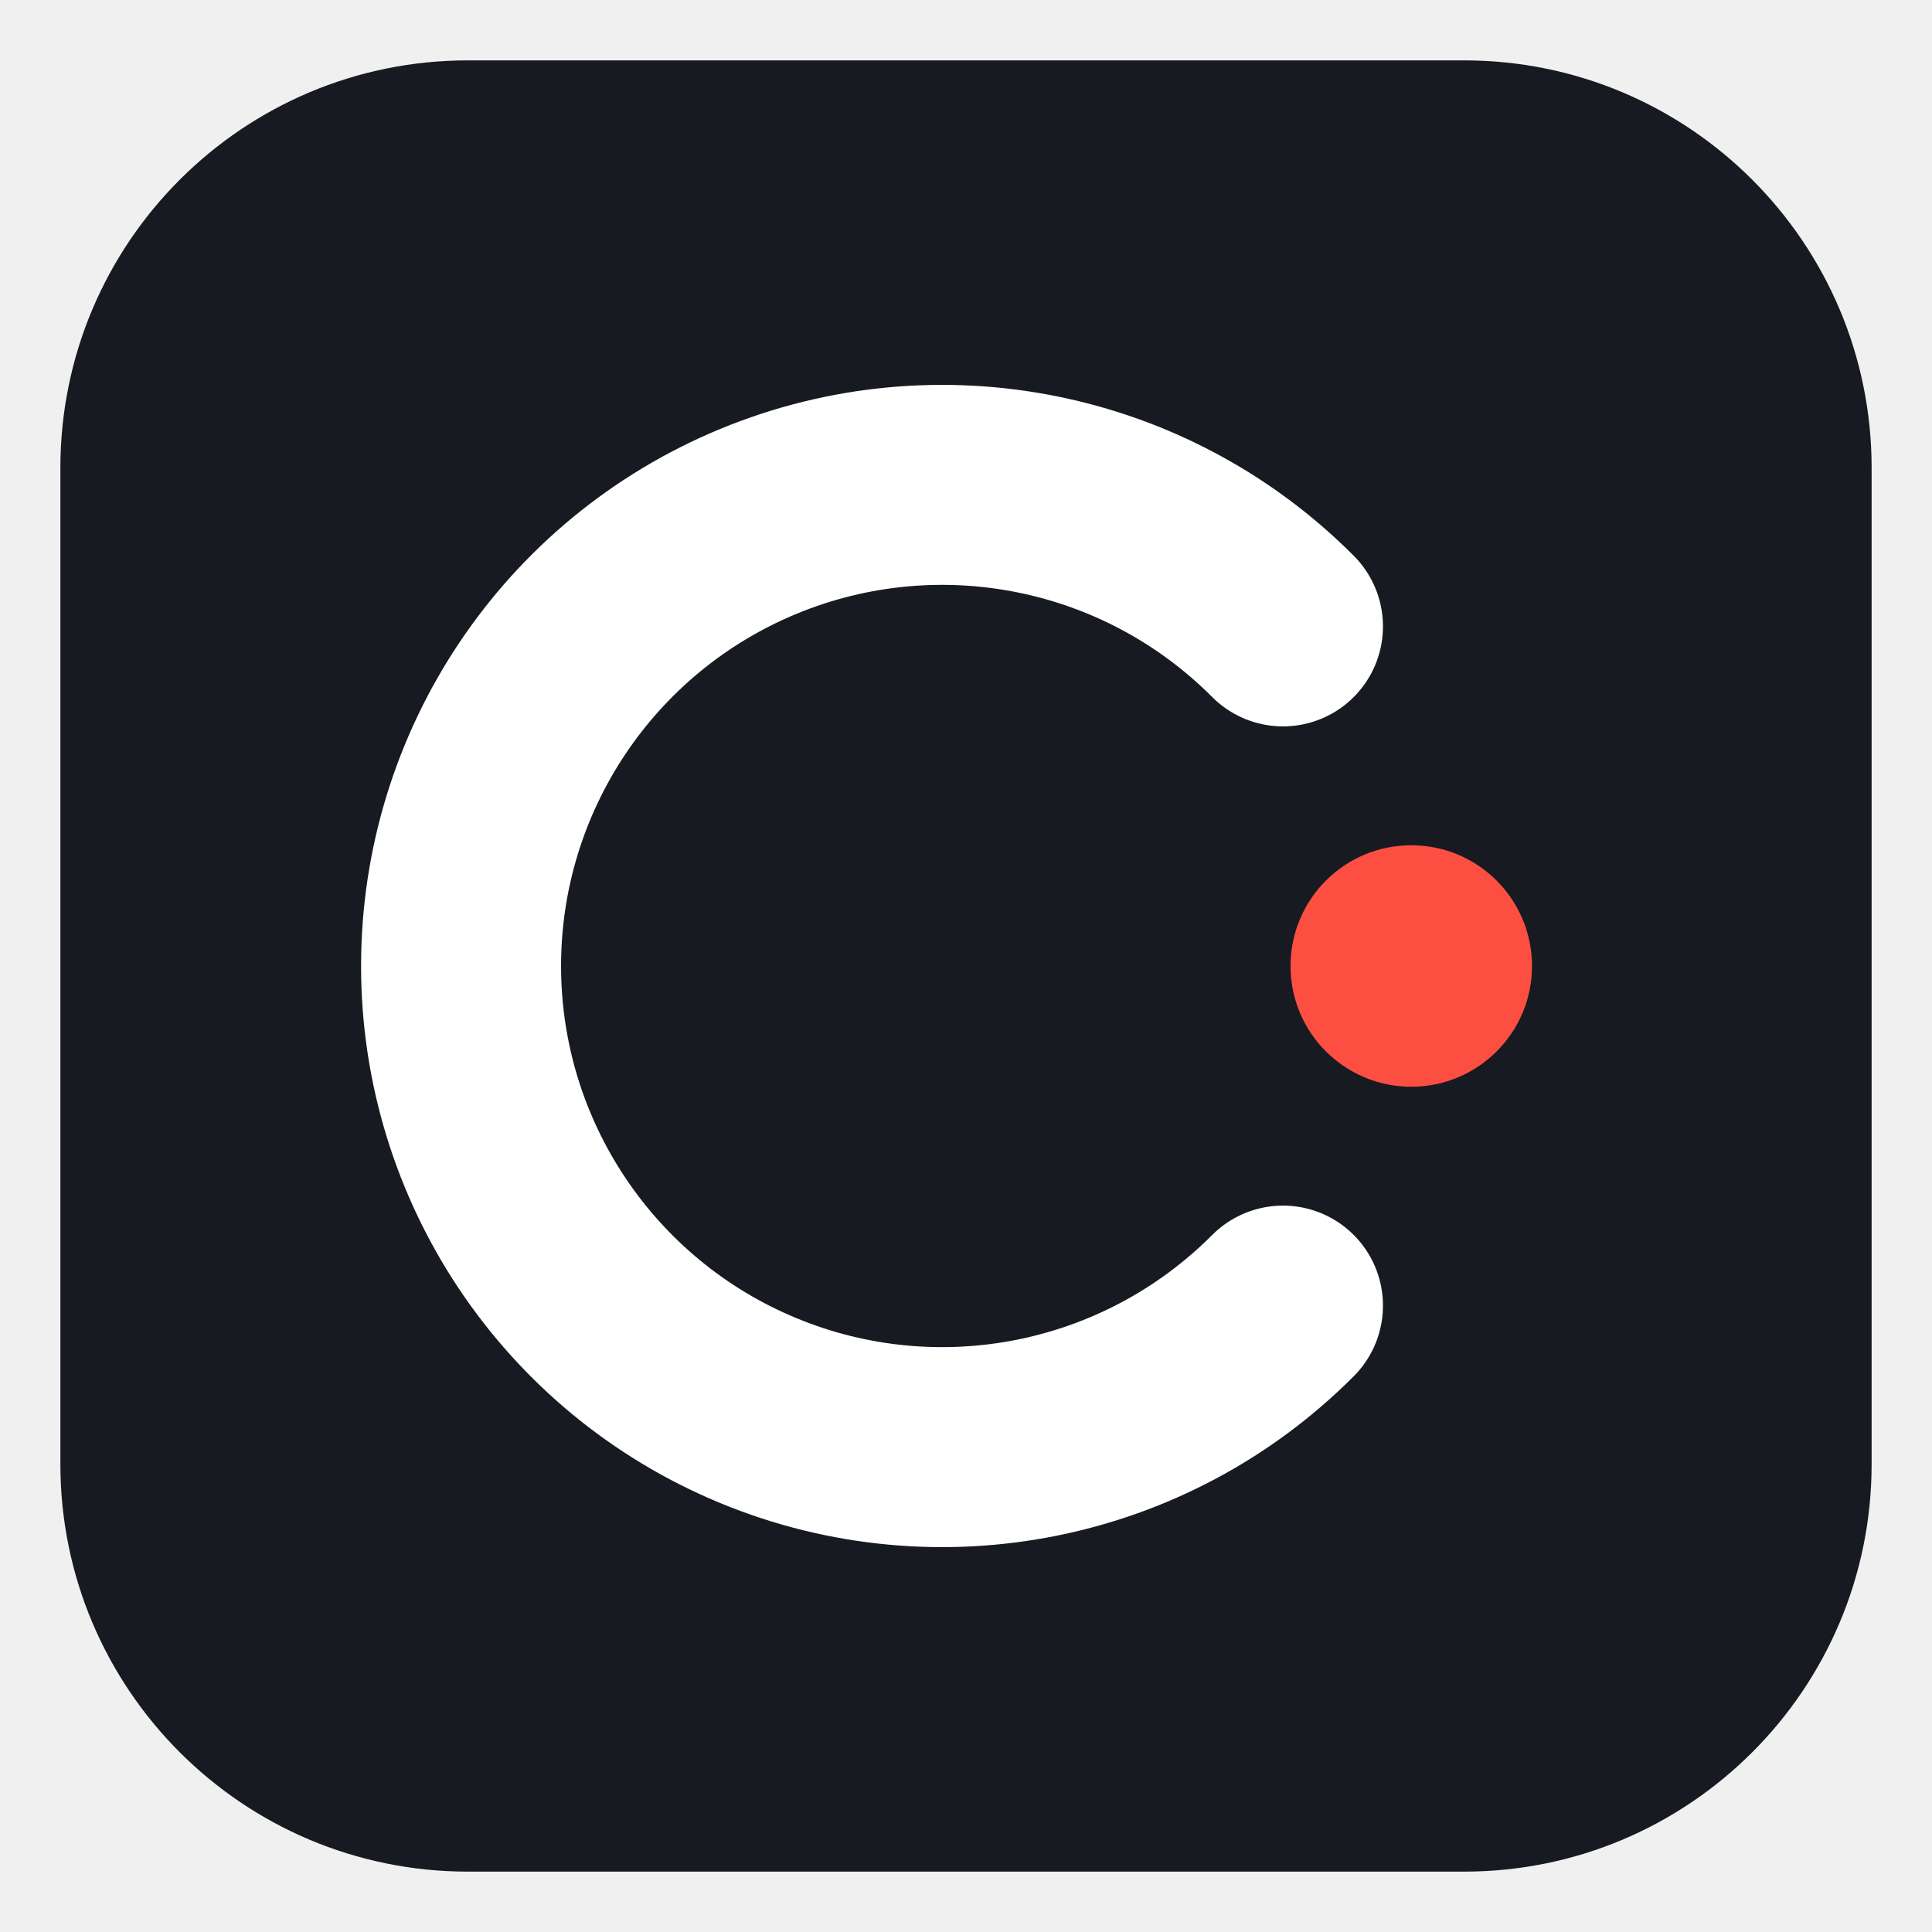
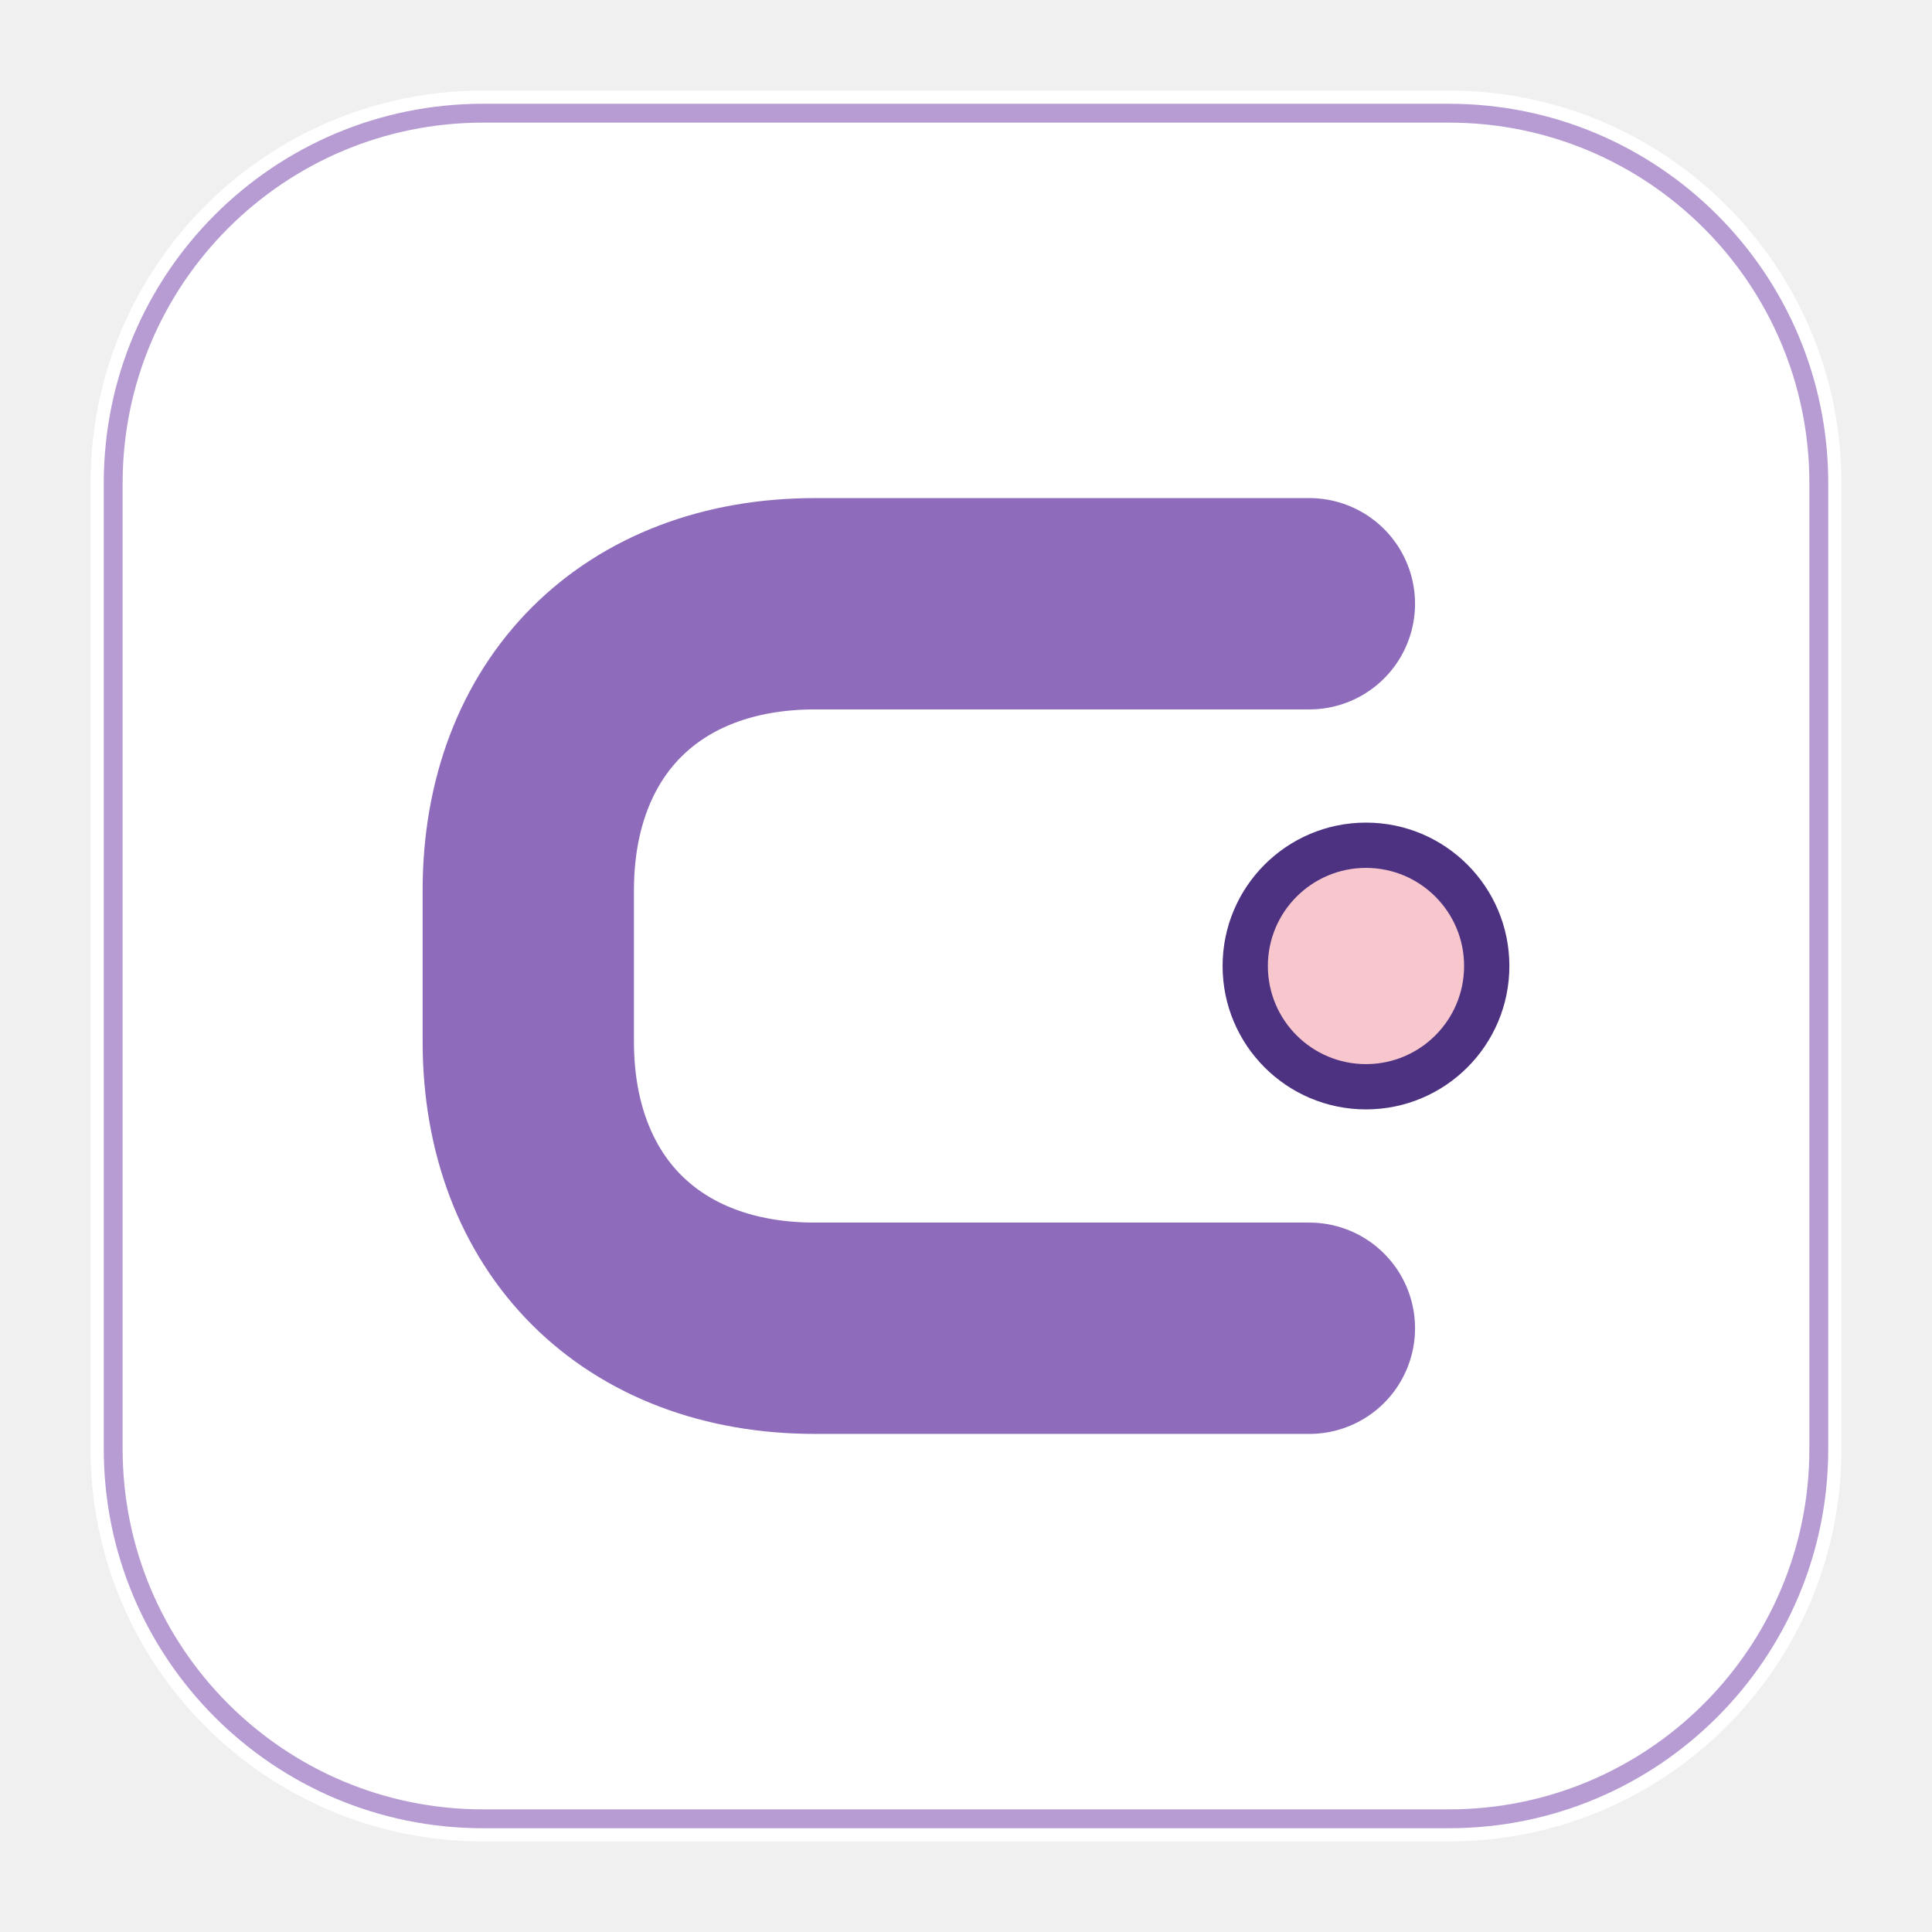
<svg xmlns="http://www.w3.org/2000/svg" viewBox="0 0 1024 1024">
-   <rect x="32" y="32" width="960" height="960" rx="216" fill="#171a21" />
-   <path d="M680 332 A255 255 0 1 0 680 692" fill="none" stroke="white" stroke-width="106" stroke-linecap="round" />
-   <circle cx="748" cy="512" r="64" fill="#fc4f42" />
+   <rect x="48" y="48" width="928" height="928" rx="208" fill="#FFFFFF" />
+   <rect x="60" y="60" width="904" height="904" rx="196" fill="none" stroke="#B69CD2" stroke-width="10" />
+   <path d="M694 320H432c-92 0-152 60-152 152v80c0 92 60 152 152 152h262" fill="none" stroke="#8E6CBB" stroke-width="112" stroke-linecap="round" stroke-linejoin="round" />
+   <circle cx="724" cy="512" r="76" fill="#4E3282" />
+   <circle cx="724" cy="512" r="52" fill="#F8C7CE" />
</svg>
